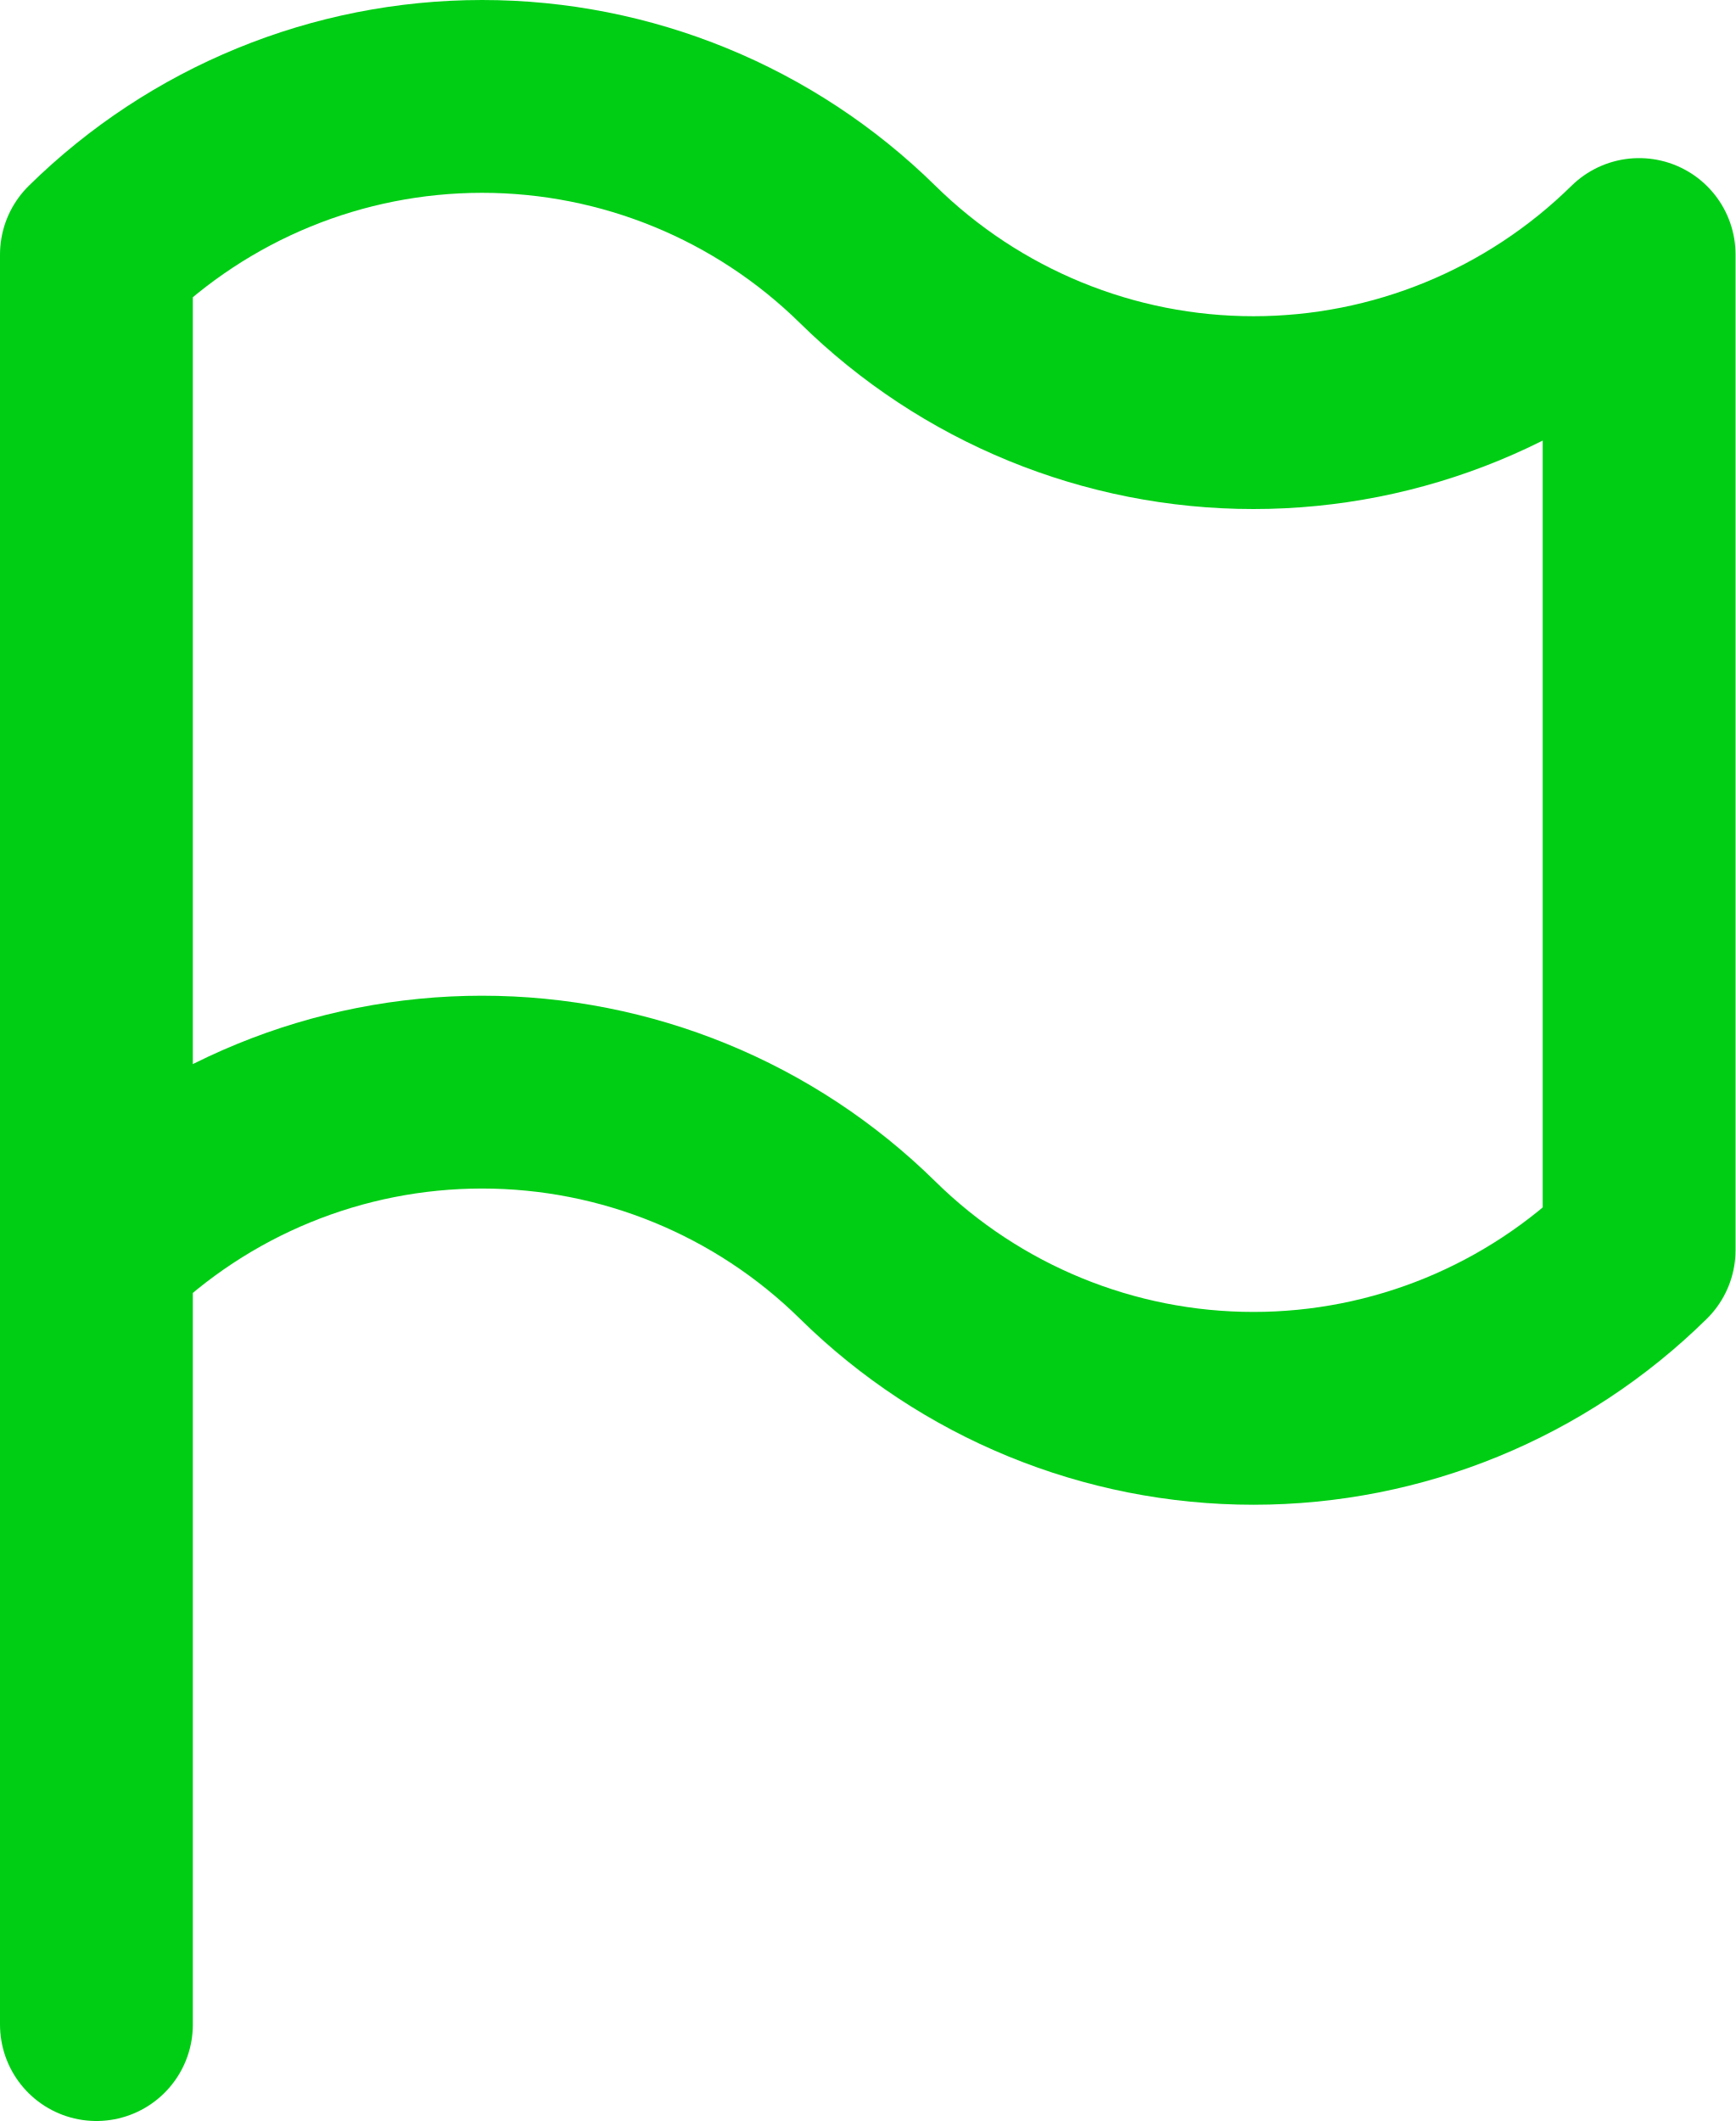
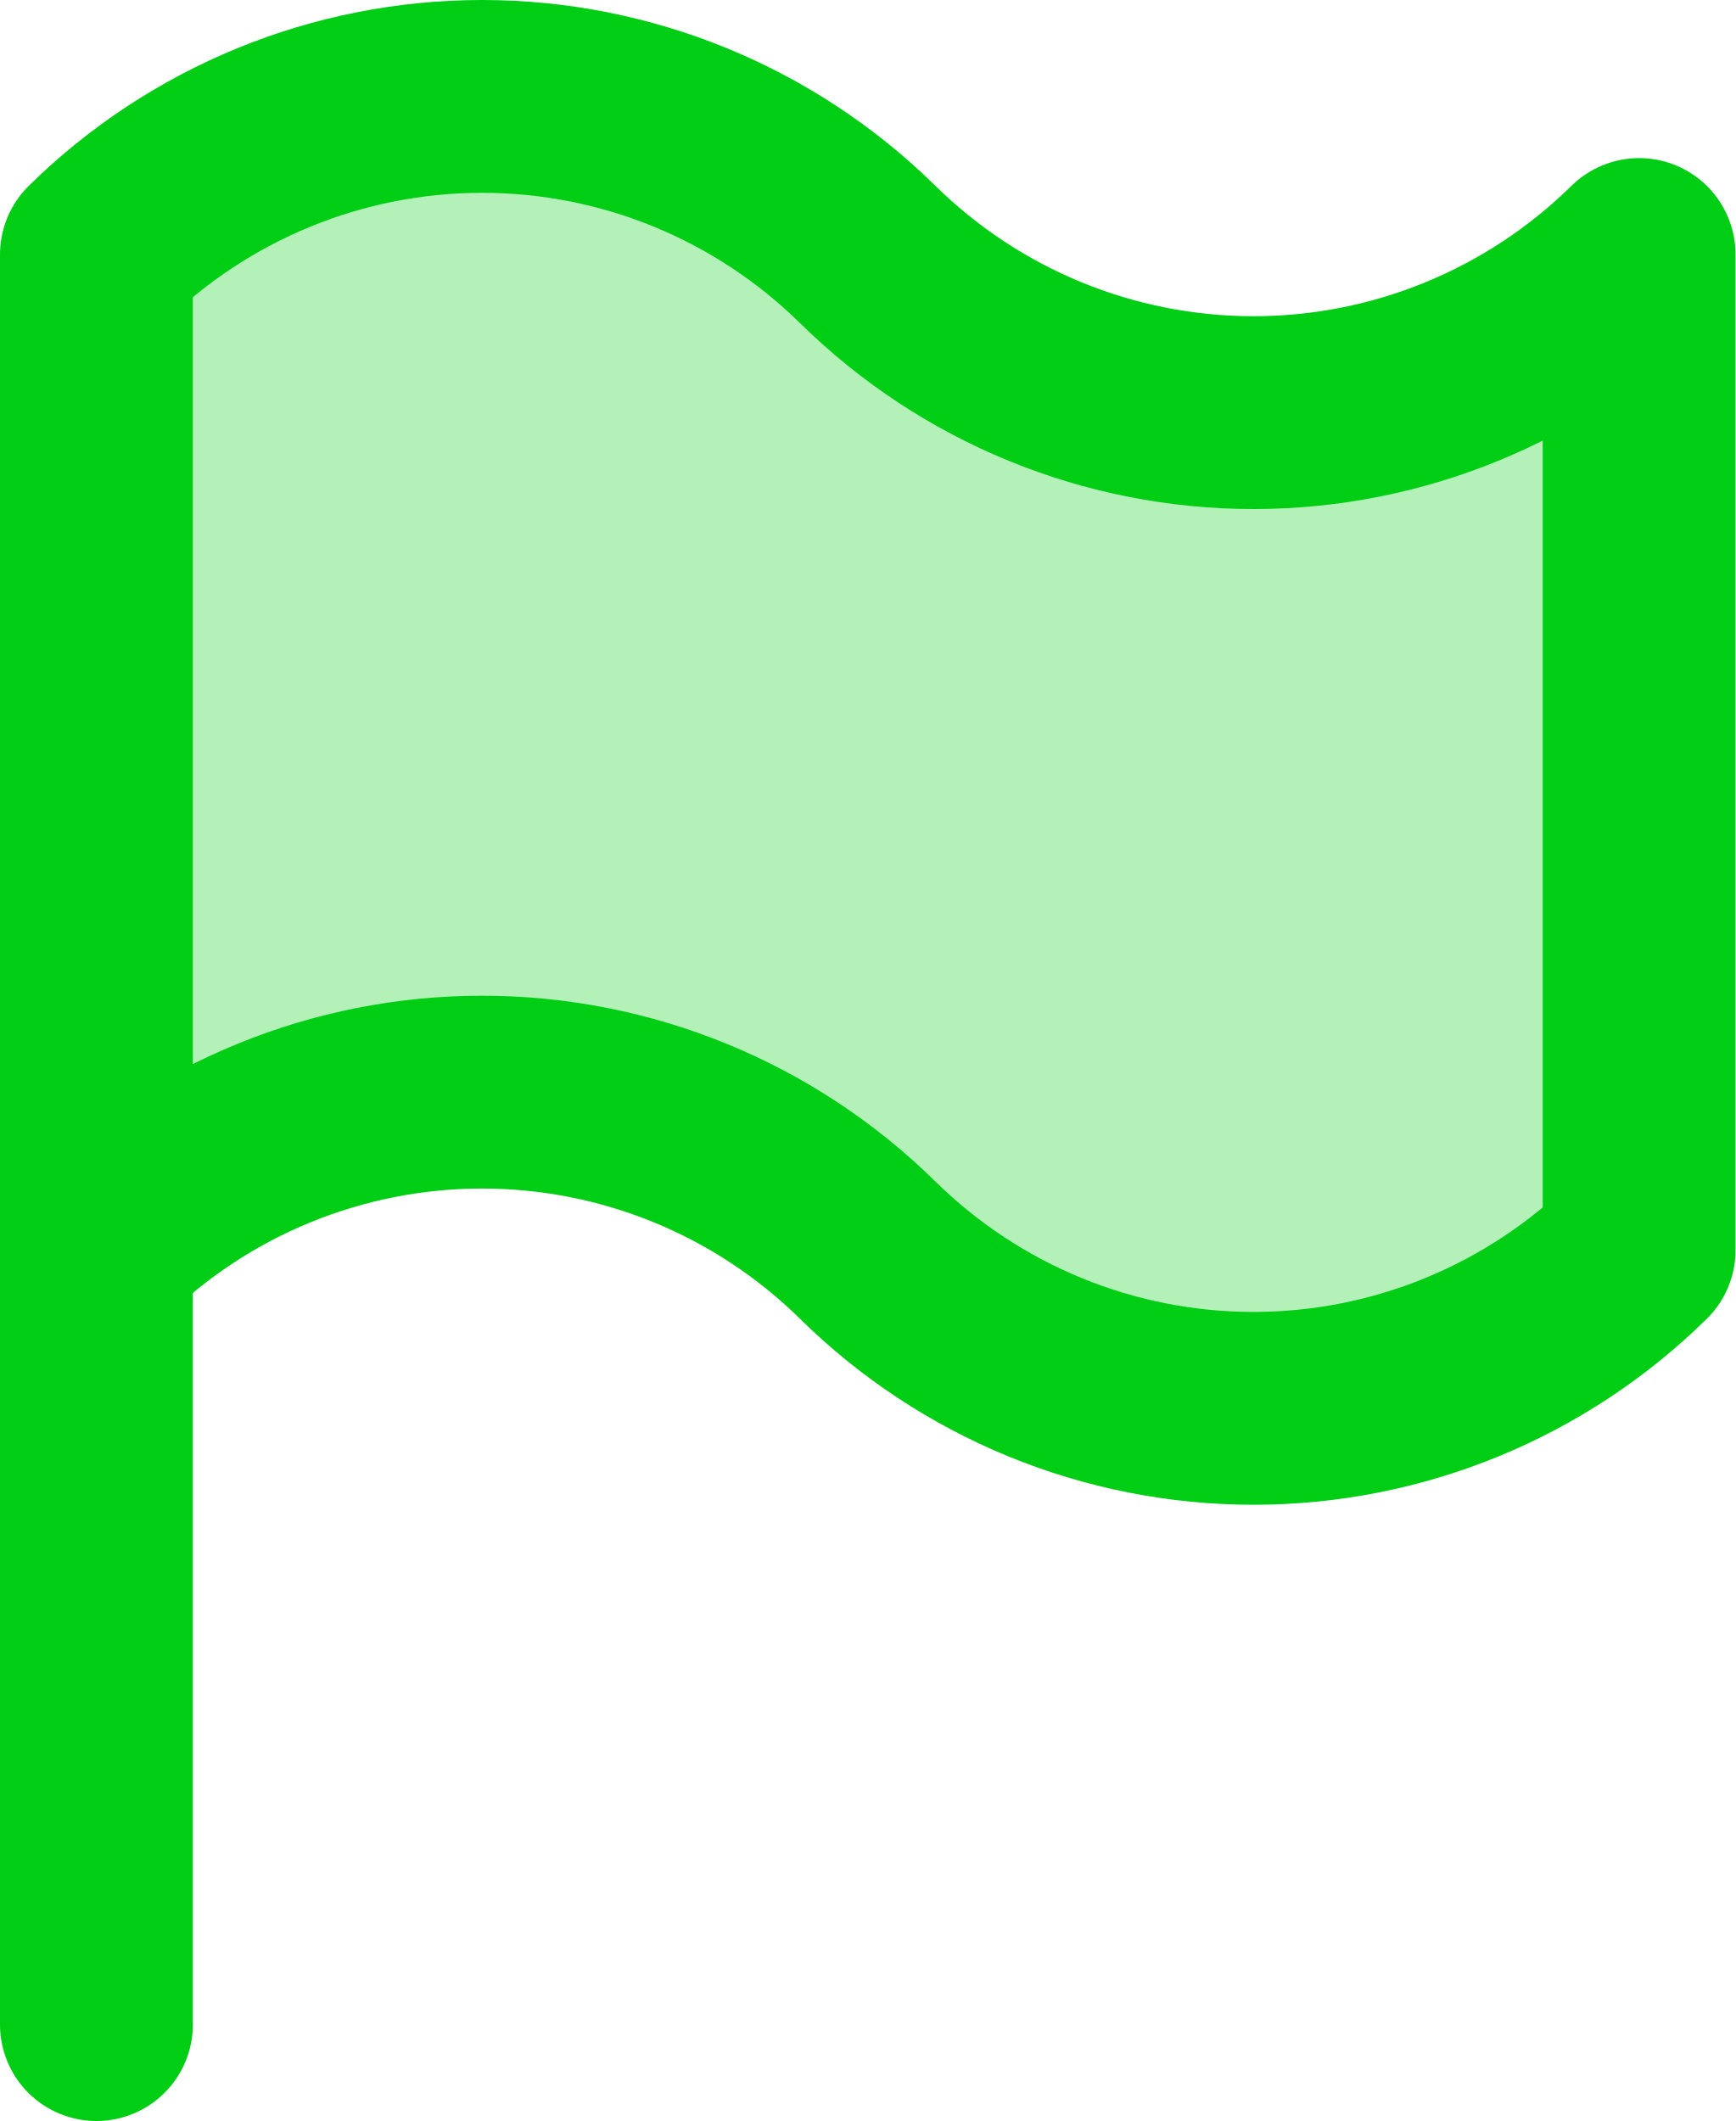
<svg xmlns="http://www.w3.org/2000/svg" width="18" height="22" viewBox="0 0 18 22" fill="none">
-   <path d="M1 21V2.64C2.068 1.589 3.504 1 5 1C6.496 1 7.932 1.589 9 2.64C10.068 3.691 11.504 4.28 13 4.28C14.496 4.28 15.932 3.691 17 2.64V12.967C15.932 14.019 14.496 14.608 13 14.608C11.504 14.608 10.068 14.019 9 12.968C7.932 11.916 6.496 11.328 5 11.328C3.504 11.328 2.068 11.916 1 12.968" stroke="#00CE15" stroke-width="2" stroke-linecap="round" stroke-linejoin="round" />
+   <path d="M1 2.64V12.968C2.068 11.916 3.504 11.328 5 11.328C6.496 11.328 7.932 11.916 9 12.968C10.068 14.019 11.504 14.608 13 14.608C14.496 14.608 15.932 14.019 17 12.967V2.64C15.932 3.691 14.496 4.28 13 4.28C11.504 4.28 10.068 3.691 9 2.64C7.932 1.589 6.496 1 5 1C3.504 1 2.068 1.589 1 2.64Z" fill="#00CE15" fill-opacity="0.3" />
+   <path d="M1 2.64V21M1 2.64C2.068 1.589 3.504 1 5 1C6.496 1 7.932 1.589 9 2.64C10.068 3.691 11.504 4.28 13 4.28C14.496 4.28 15.932 3.691 17 2.64V12.967C15.932 14.019 14.496 14.608 13 14.608C11.504 14.608 10.068 14.019 9 12.968C7.932 11.916 6.496 11.328 5 11.328C3.504 11.328 2.068 11.916 1 12.968V2.64Z" stroke="#00CE15" stroke-width="2" stroke-linecap="round" stroke-linejoin="round" />
</svg>
